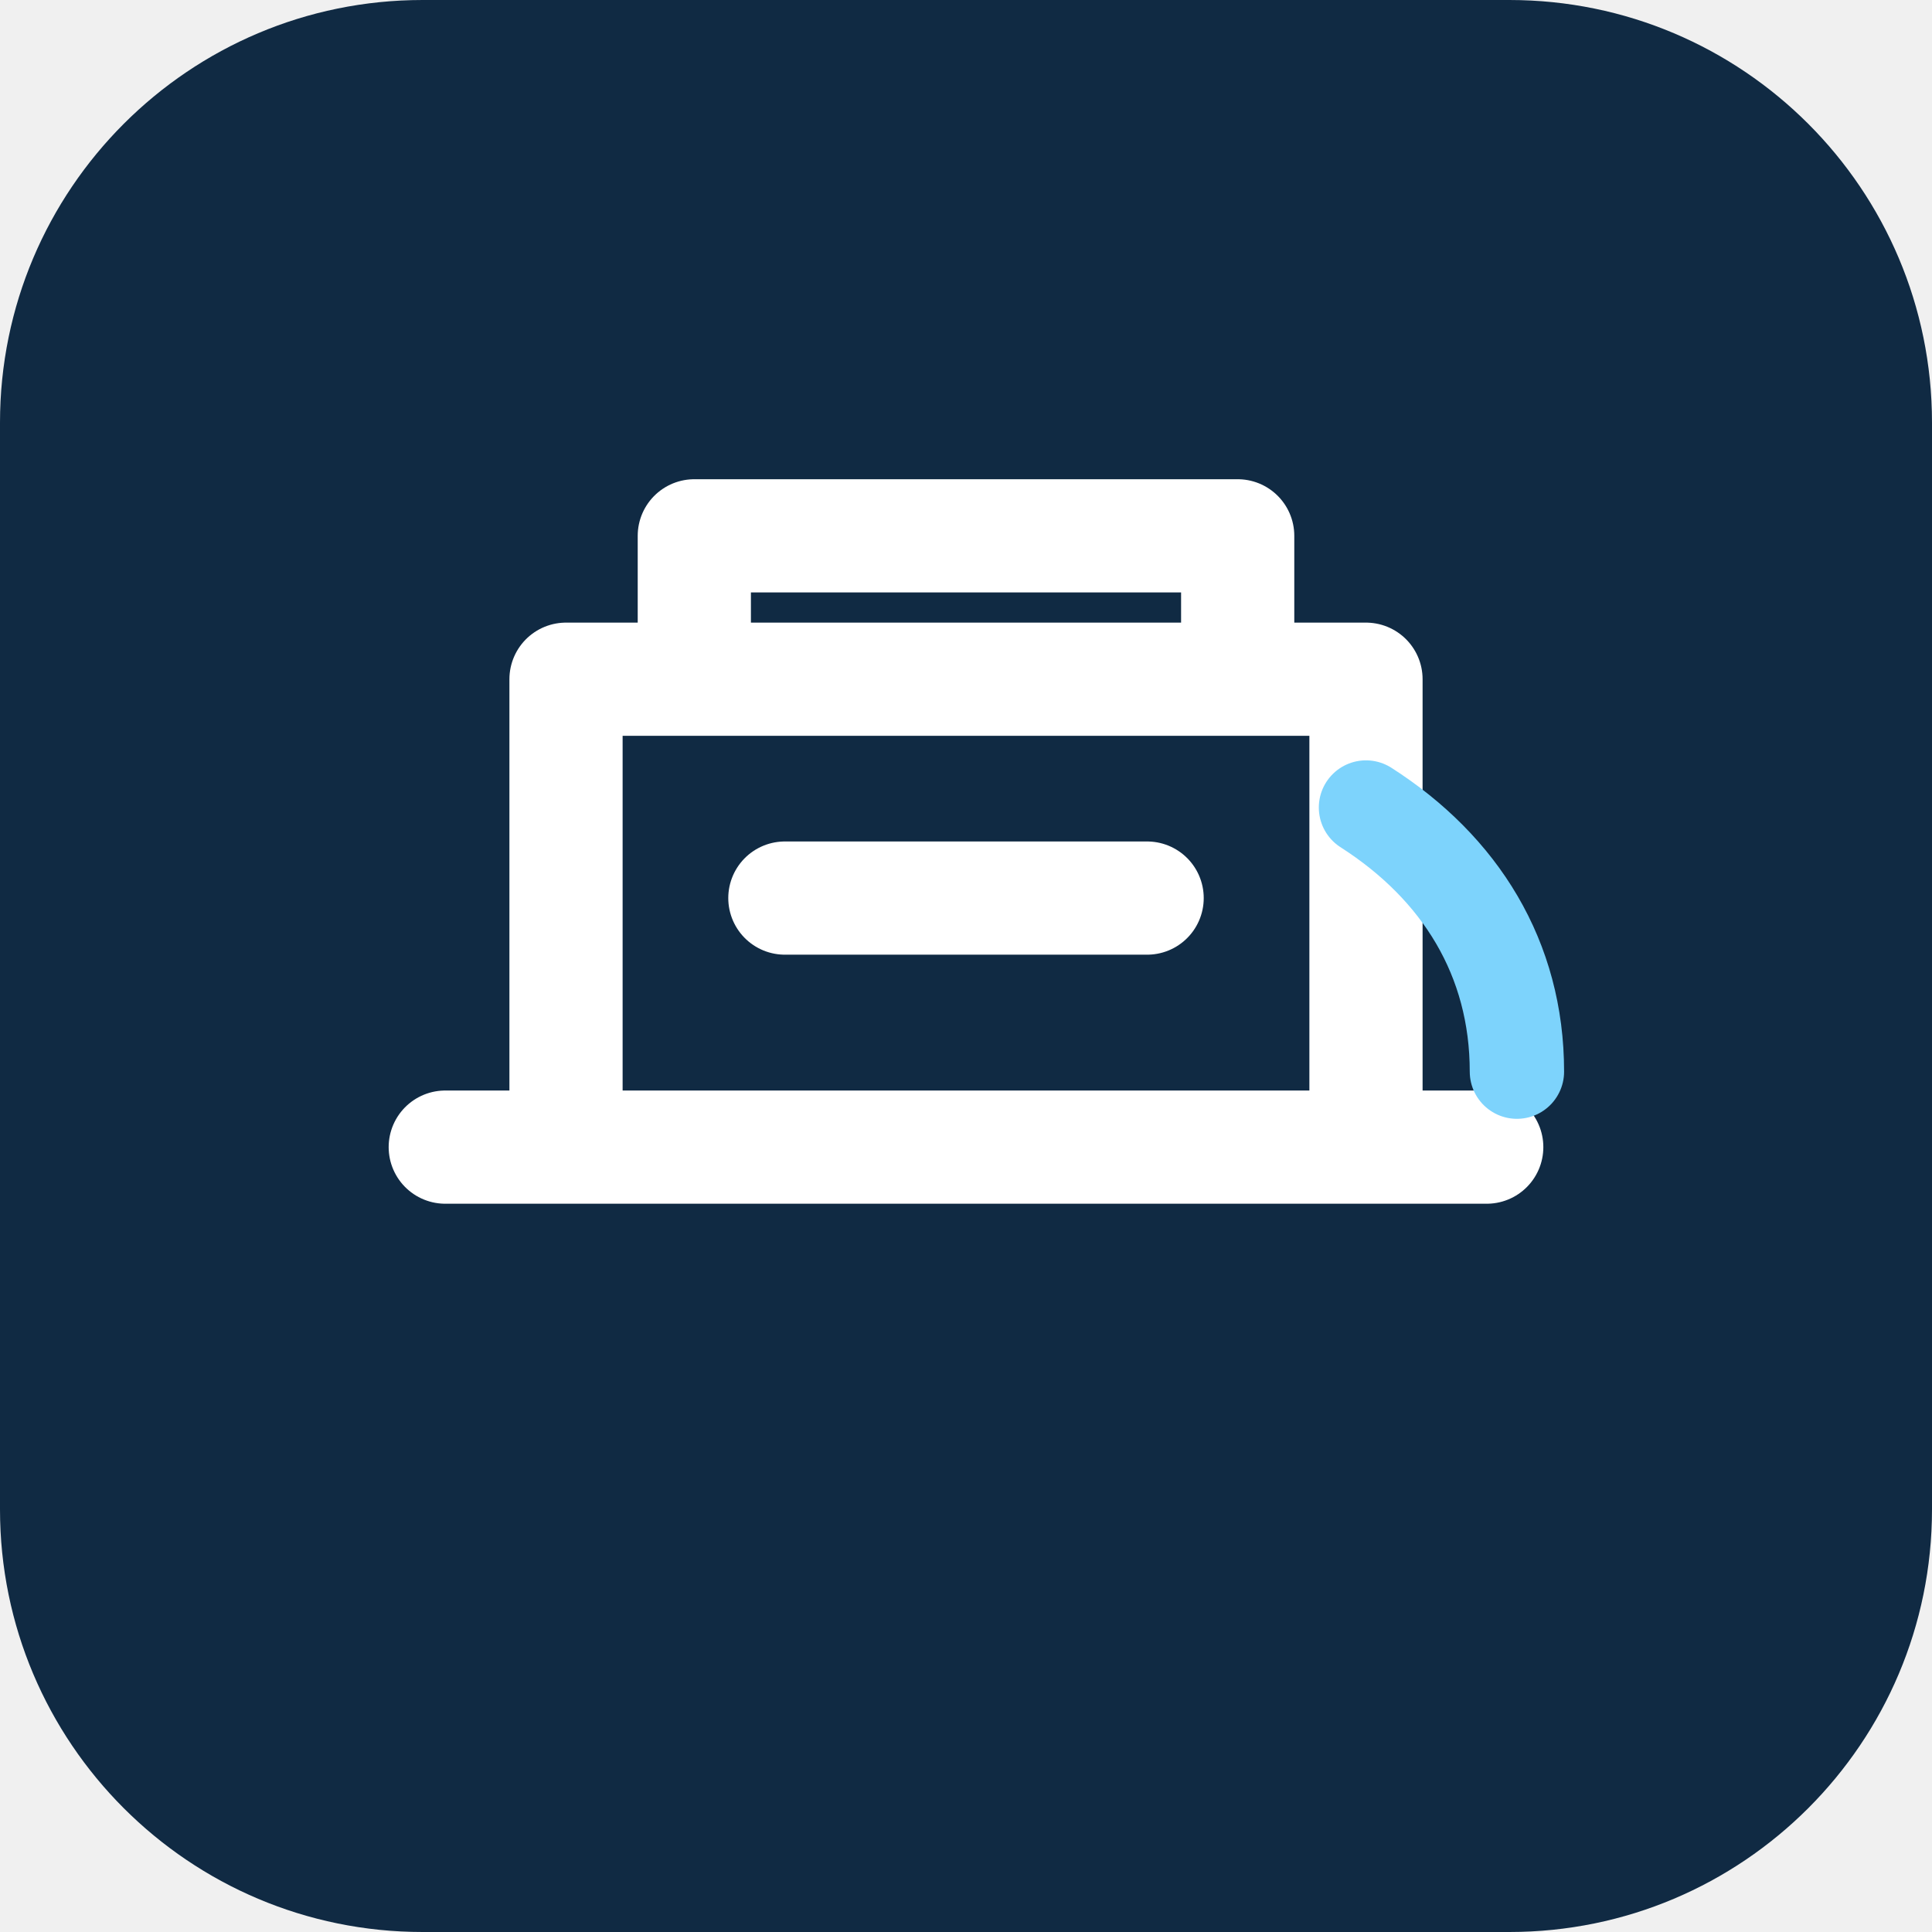
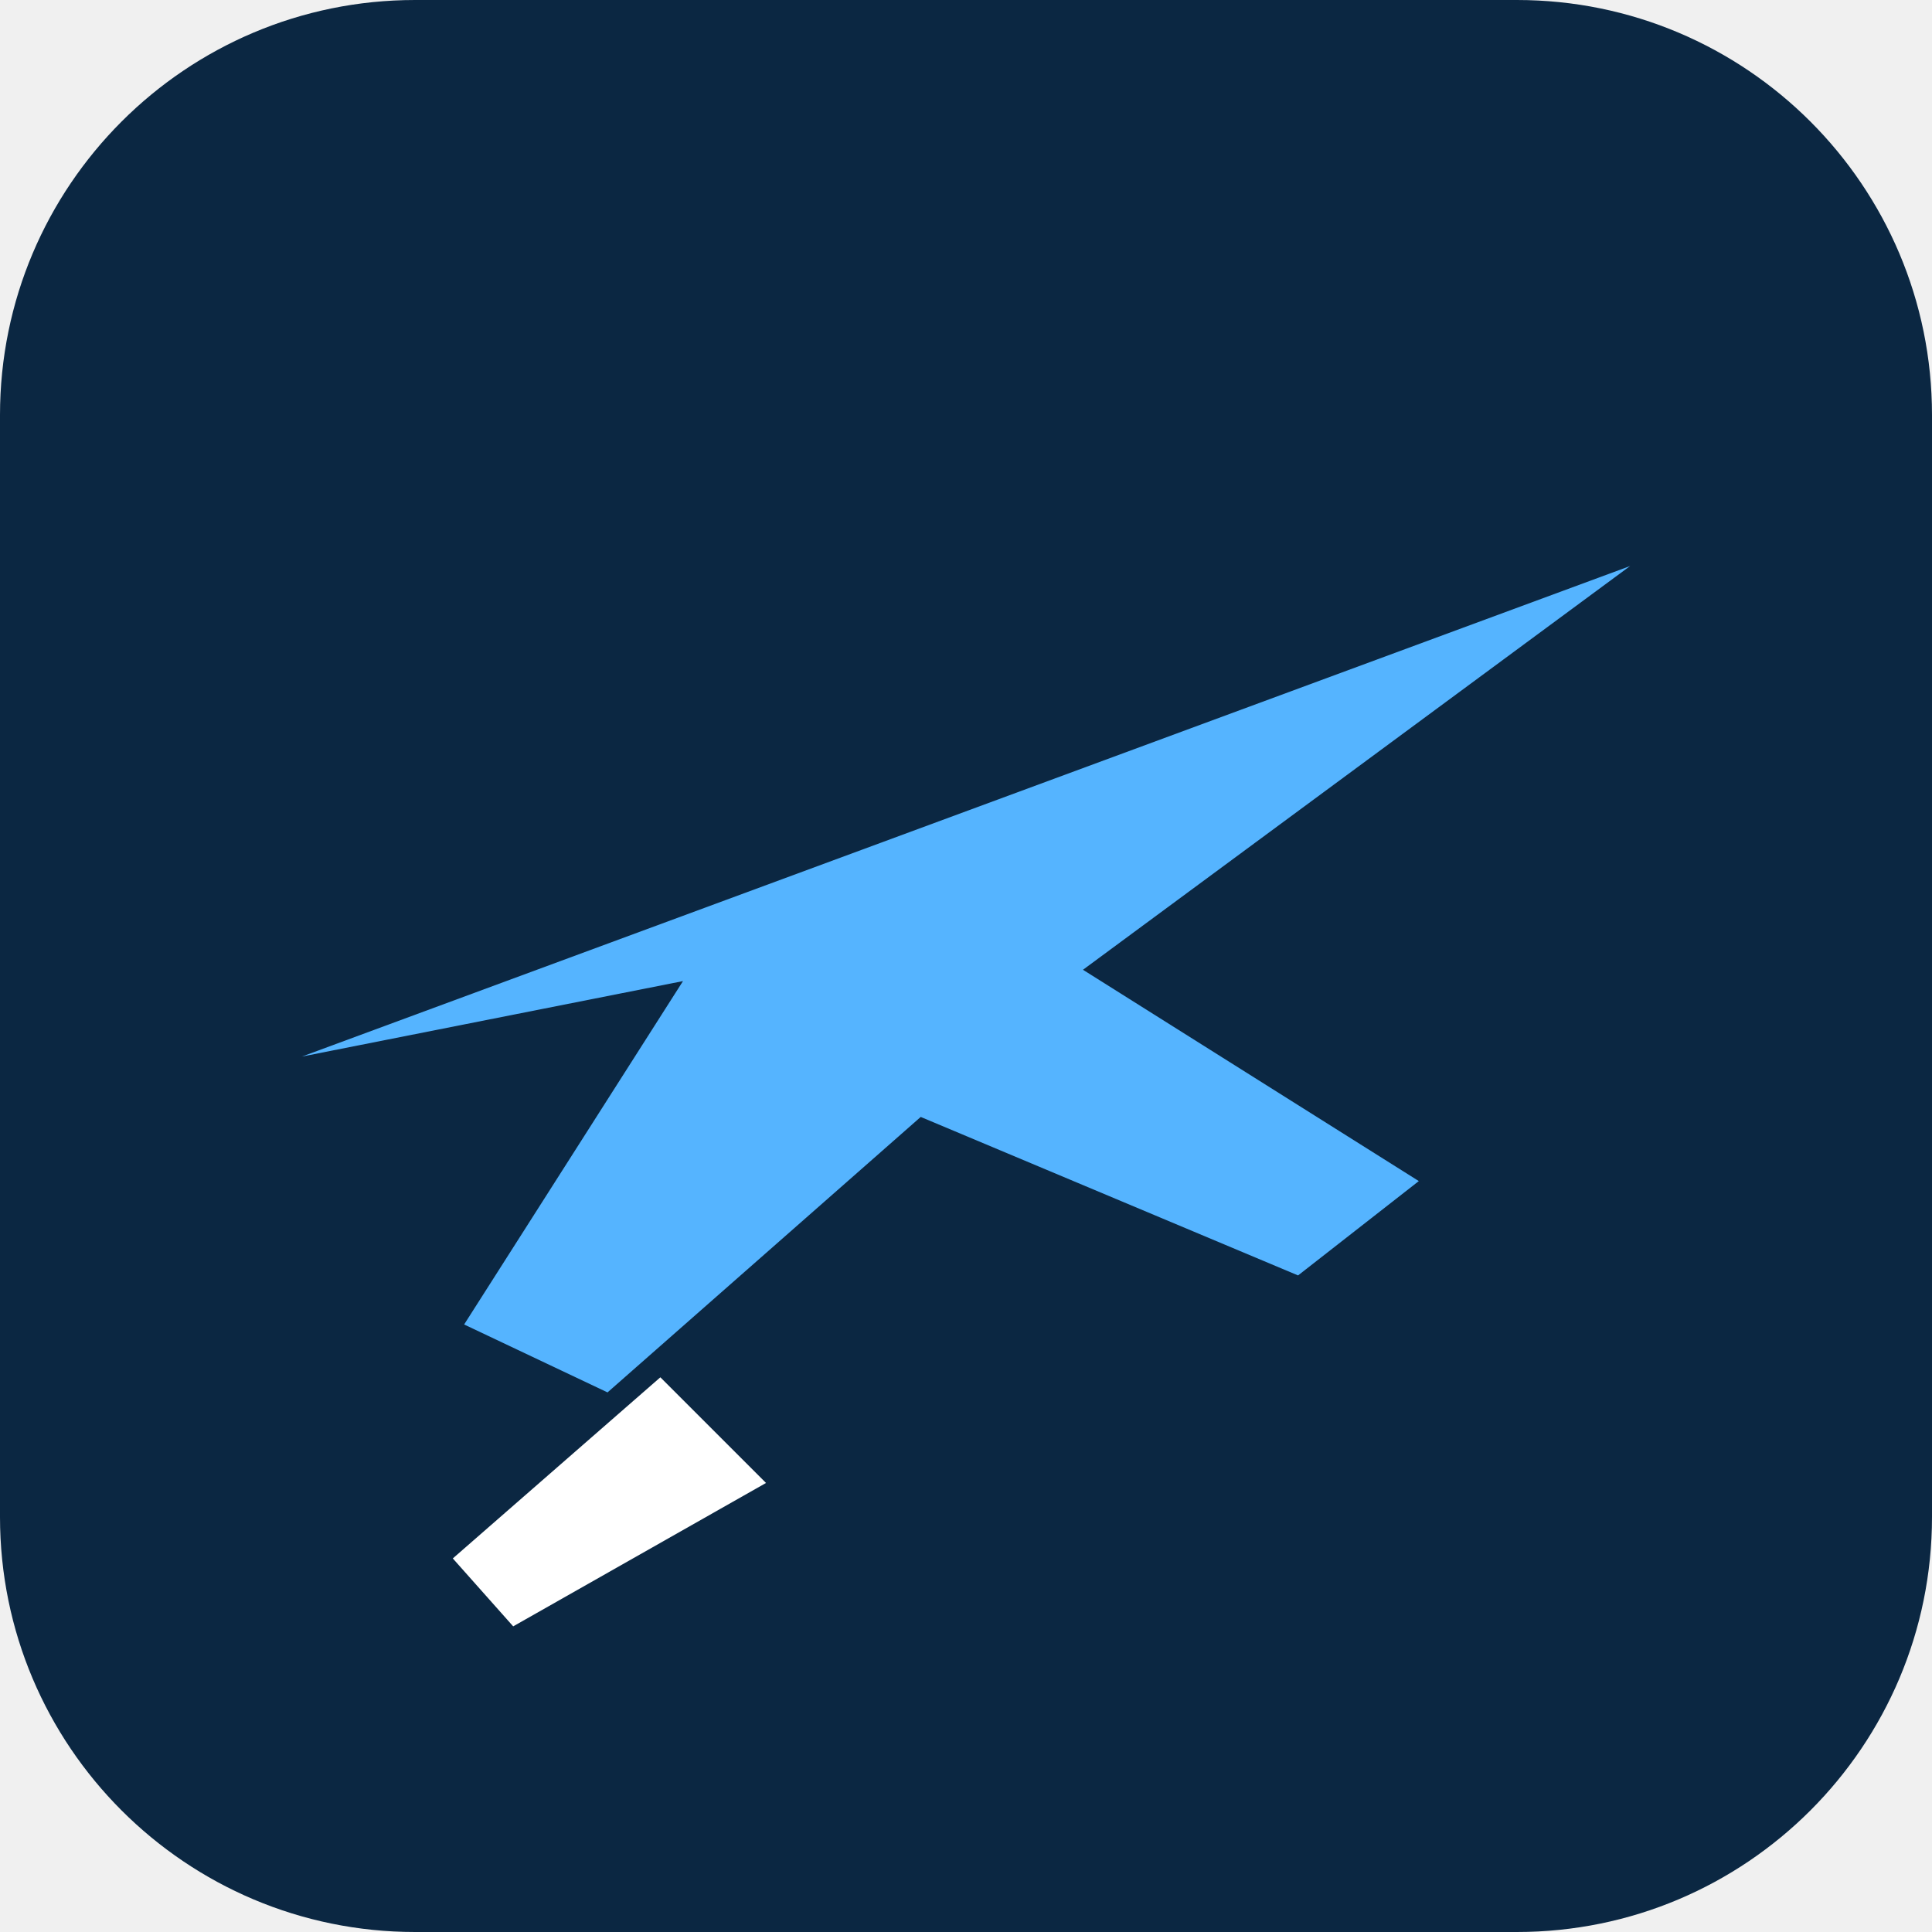
<svg xmlns="http://www.w3.org/2000/svg" viewBox="0 0 512 512">
-   <rect width="512" height="512" rx="112" fill="#102a43" />
-   <path d="M118 304h276M150 304V180h212v124M184 180v-38h144v38M208 238h96" fill="none" stroke="#fff" stroke-width="30" stroke-linecap="round" stroke-linejoin="round" />
-   <path d="M362 214c25 16 40 40 40 70" fill="none" stroke="#7dd3fc" stroke-width="25" stroke-linecap="round" />
+   <rect width="512" height="512" rx="110" fill="#0b2742" />
+   <path d="M80 280l352-130-145 107 89 56-32 25-100-42-83 73-38-18 58-91-101 20z" fill="#55b4ff" />
+   <path d="M175 365l-55 48 16 18 67-38z" fill="#fff" />
</svg>
